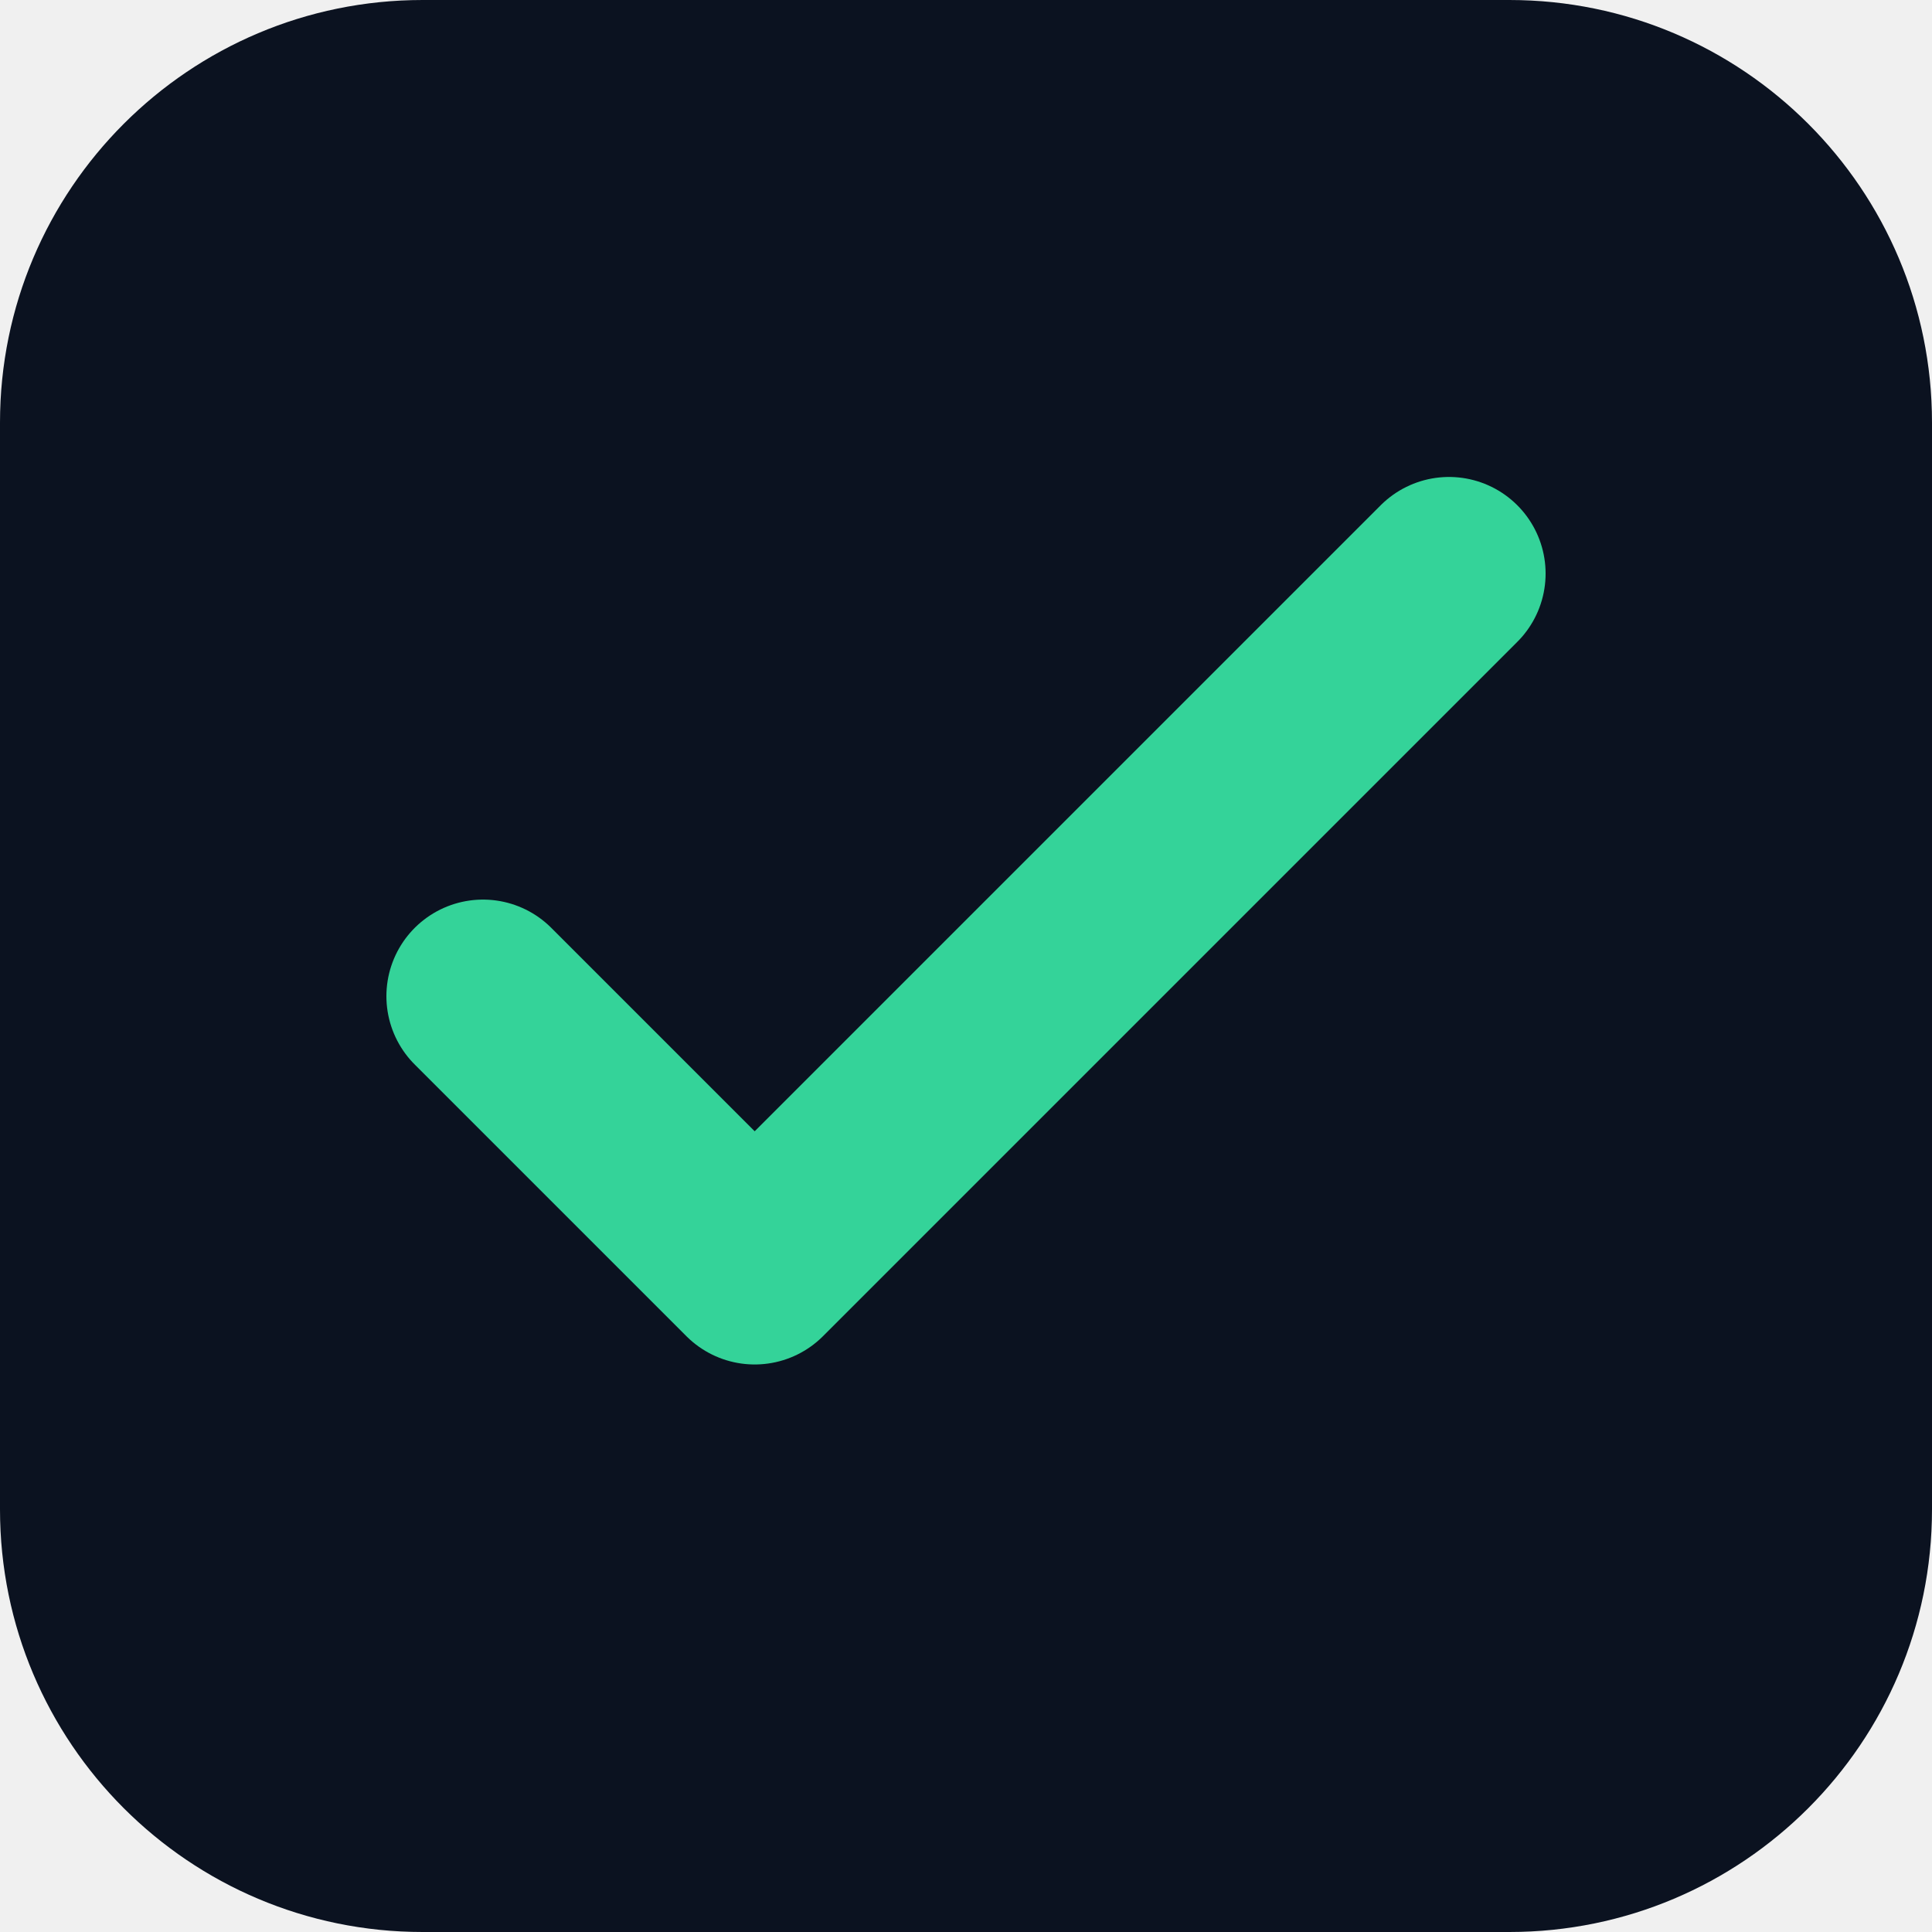
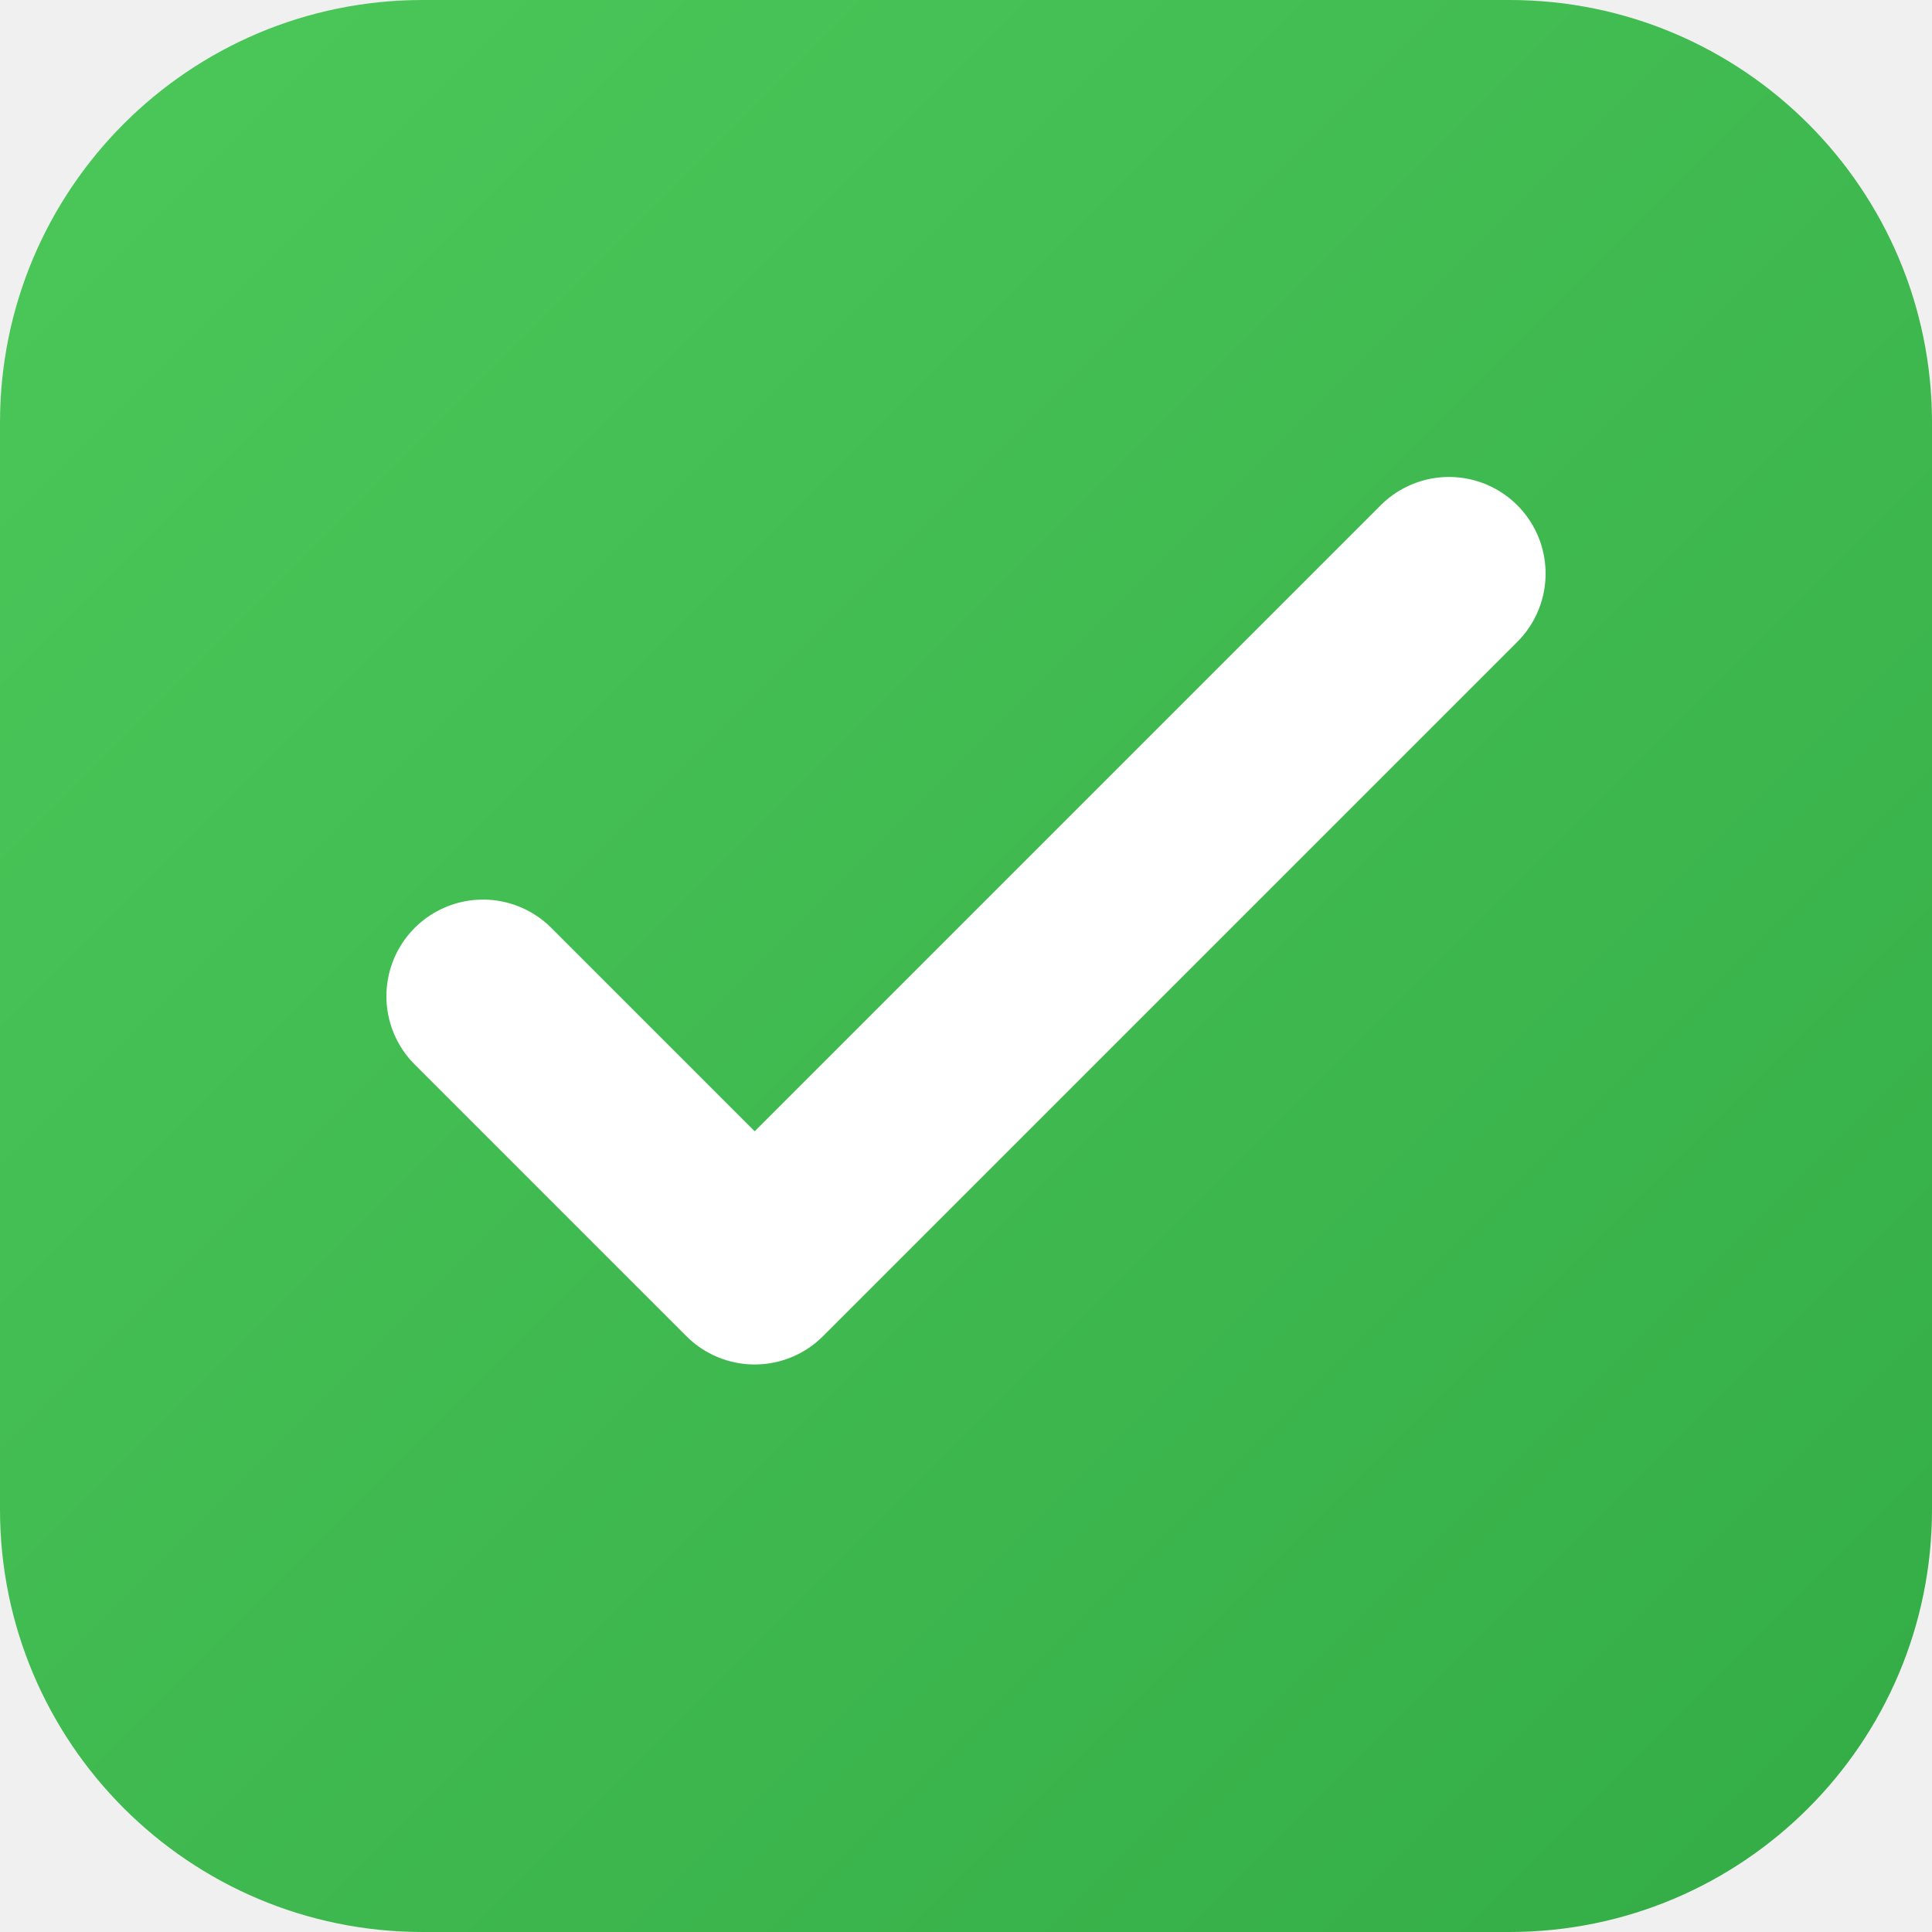
<svg xmlns="http://www.w3.org/2000/svg" viewBox="0 0 32 32">
-   <rect width="32" height="32" rx="7" fill="#0b1220" />
-   <path d="M8 16.5l4.5 4.5L24 9.5" fill="none" stroke="#34d399" stroke-width="3.2" stroke-linecap="round" stroke-linejoin="round" />
+   <defs>
+     <linearGradient id="g" x1="0" y1="0" x2="1" y2="1">
+       <stop offset="0" stop-color="#4cc85a" />
+       <stop offset="1" stop-color="#33ac46" />
+     </linearGradient>
+   </defs>
+   <rect width="32" height="32" rx="7" fill="url(#g)" />
+   <path d="M8 16.5l4.5 4.5L24 9.5" fill="none" stroke="#fff" stroke-width="3.2" stroke-linecap="round" stroke-linejoin="round" />
</svg>
